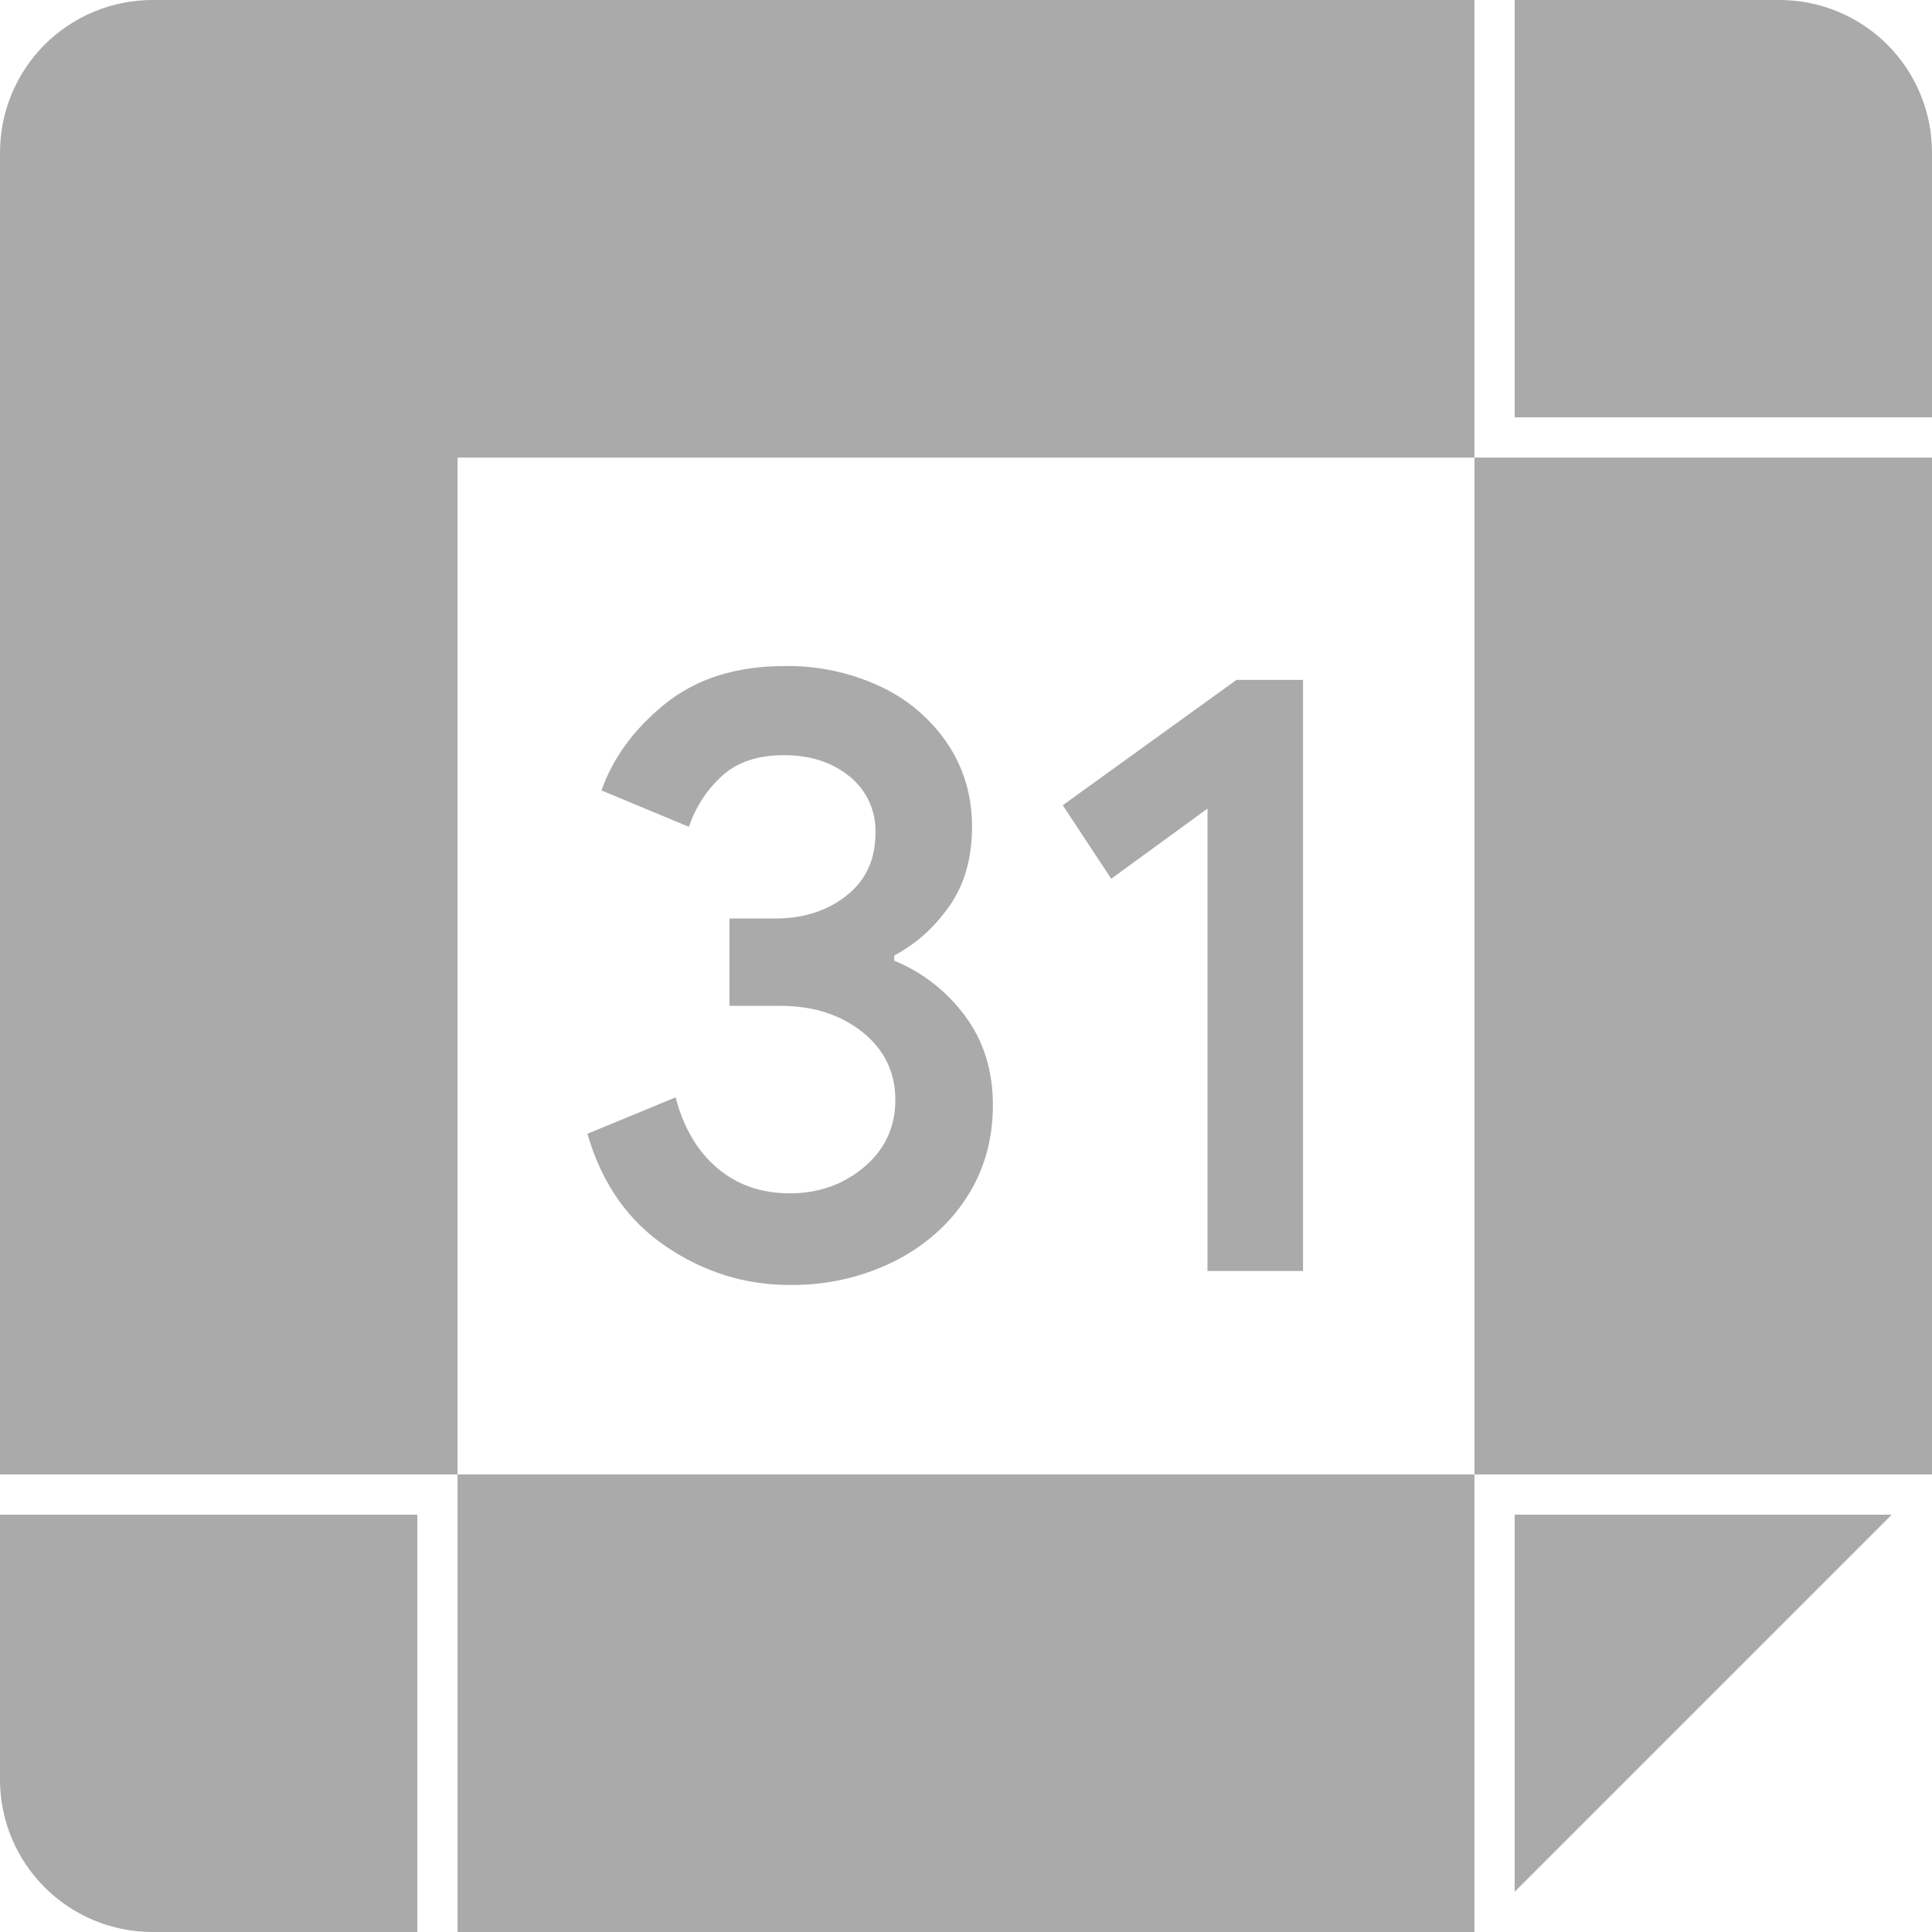
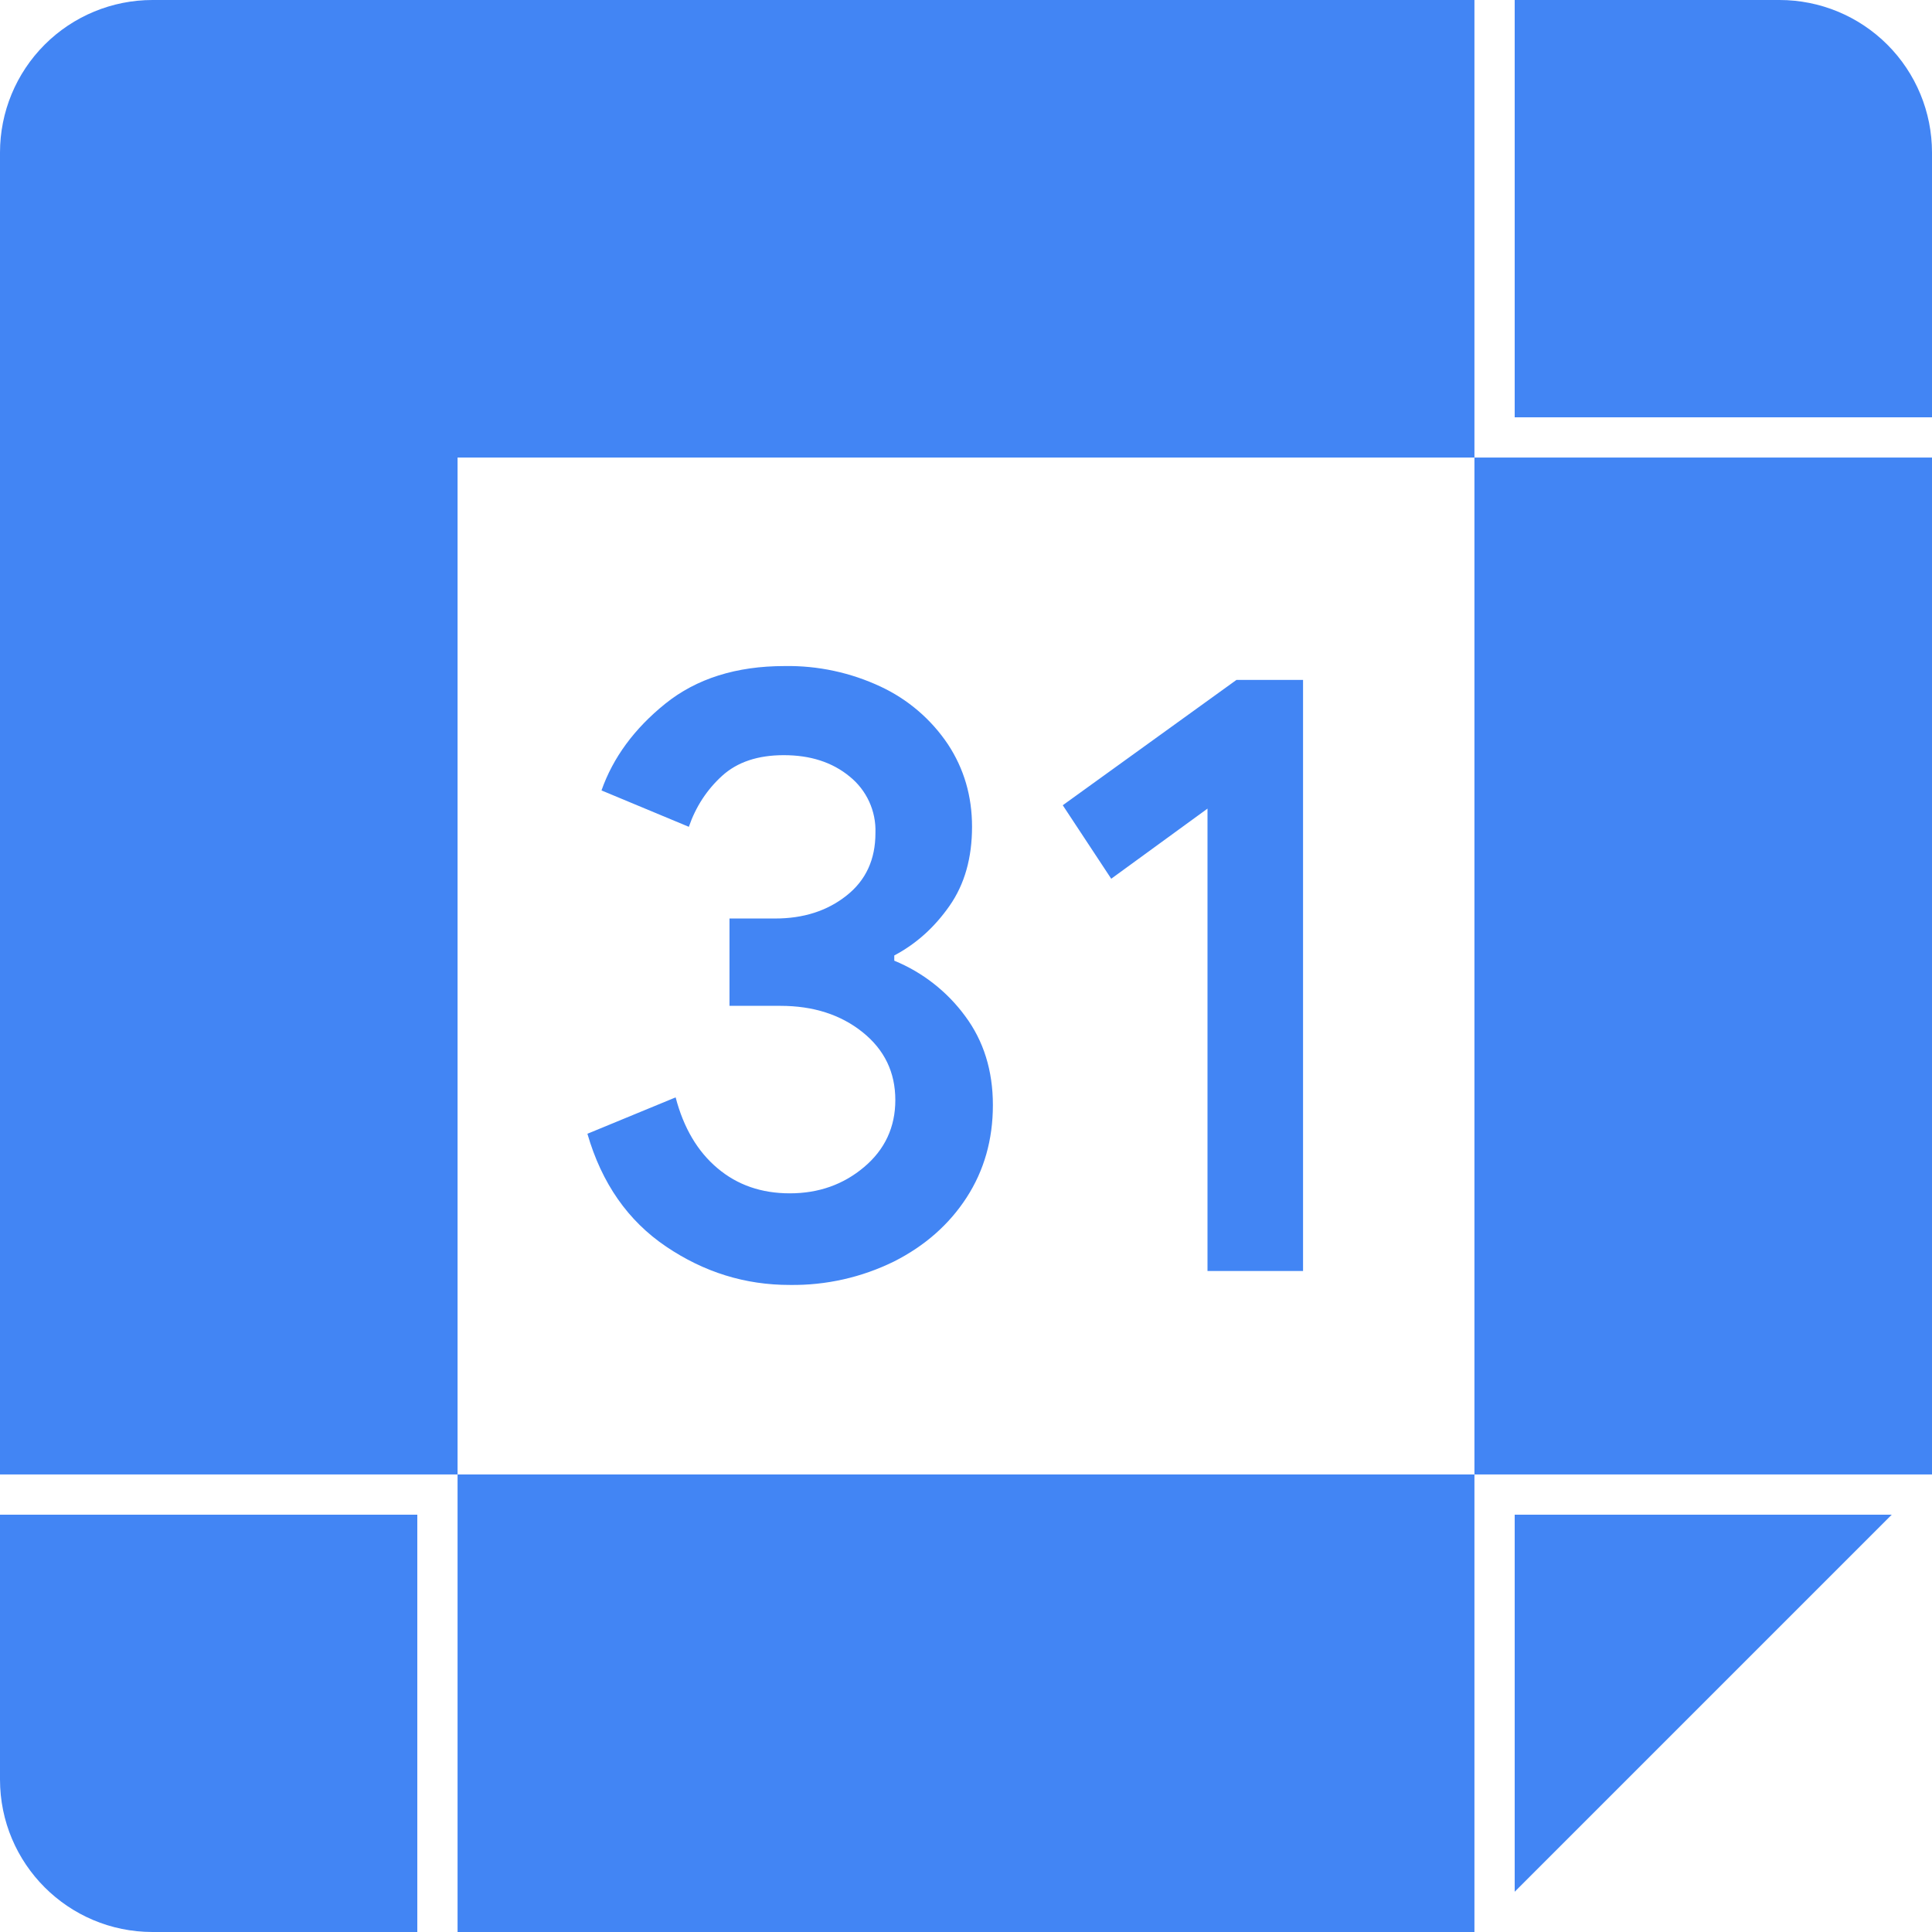
- <svg xmlns="http://www.w3.org/2000/svg" fill="#aaaaaa" role="img" viewBox="0 0 24 24">
+ <svg xmlns="http://www.w3.org/2000/svg" fill="#4285F4" role="img" viewBox="0 0 24 24">
  <path d="M18.316 5.684H24v12.632h-5.684V5.684zM5.684 24h12.632v-5.684H5.684V24zM18.316 5.684V0H1.895A1.894 1.894 0 0 0 0 1.895v16.421h5.684V5.684h12.632zm-7.207 6.25v-.065c.272-.144.5-.349.687-.617s.279-.595.279-.982c0-.379-.099-.72-.3-1.025a2.05 2.05 0 0 0-.832-.714 2.703 2.703 0 0 0-1.197-.257c-.6 0-1.094.156-1.481.467-.386.311-.65.671-.793 1.078l1.085.452c.086-.249.224-.461.413-.633.189-.172.445-.257.767-.257.33 0 .602.088.816.264a.86.86 0 0 1 .322.703c0 .33-.12.589-.36.778-.24.19-.535.284-.886.284h-.567v1.085h.633c.407 0 .748.109 1.02.327.272.218.407.499.407.843 0 .336-.129.614-.387.832s-.565.327-.924.327c-.351 0-.651-.103-.897-.311-.248-.208-.422-.502-.521-.881l-1.096.452c.178.616.505 1.082.977 1.401.472.319.984.478 1.538.477a2.84 2.84 0 0 0 1.293-.291c.382-.193.684-.458.902-.794.218-.336.327-.72.327-1.149 0-.429-.115-.797-.344-1.105a2.067 2.067 0 0 0-.881-.689zm2.093-1.931l.602.913L15 10.045v5.744h1.187V8.446h-.827l-2.158 1.557zM22.105 0h-3.289v5.184H24V1.895A1.894 1.894 0 0 0 22.105 0zm-3.289 23.5l4.684-4.684h-4.684V23.5zM0 22.105C0 23.152.848 24 1.895 24h3.289v-5.184H0v3.289z" />
</svg>
